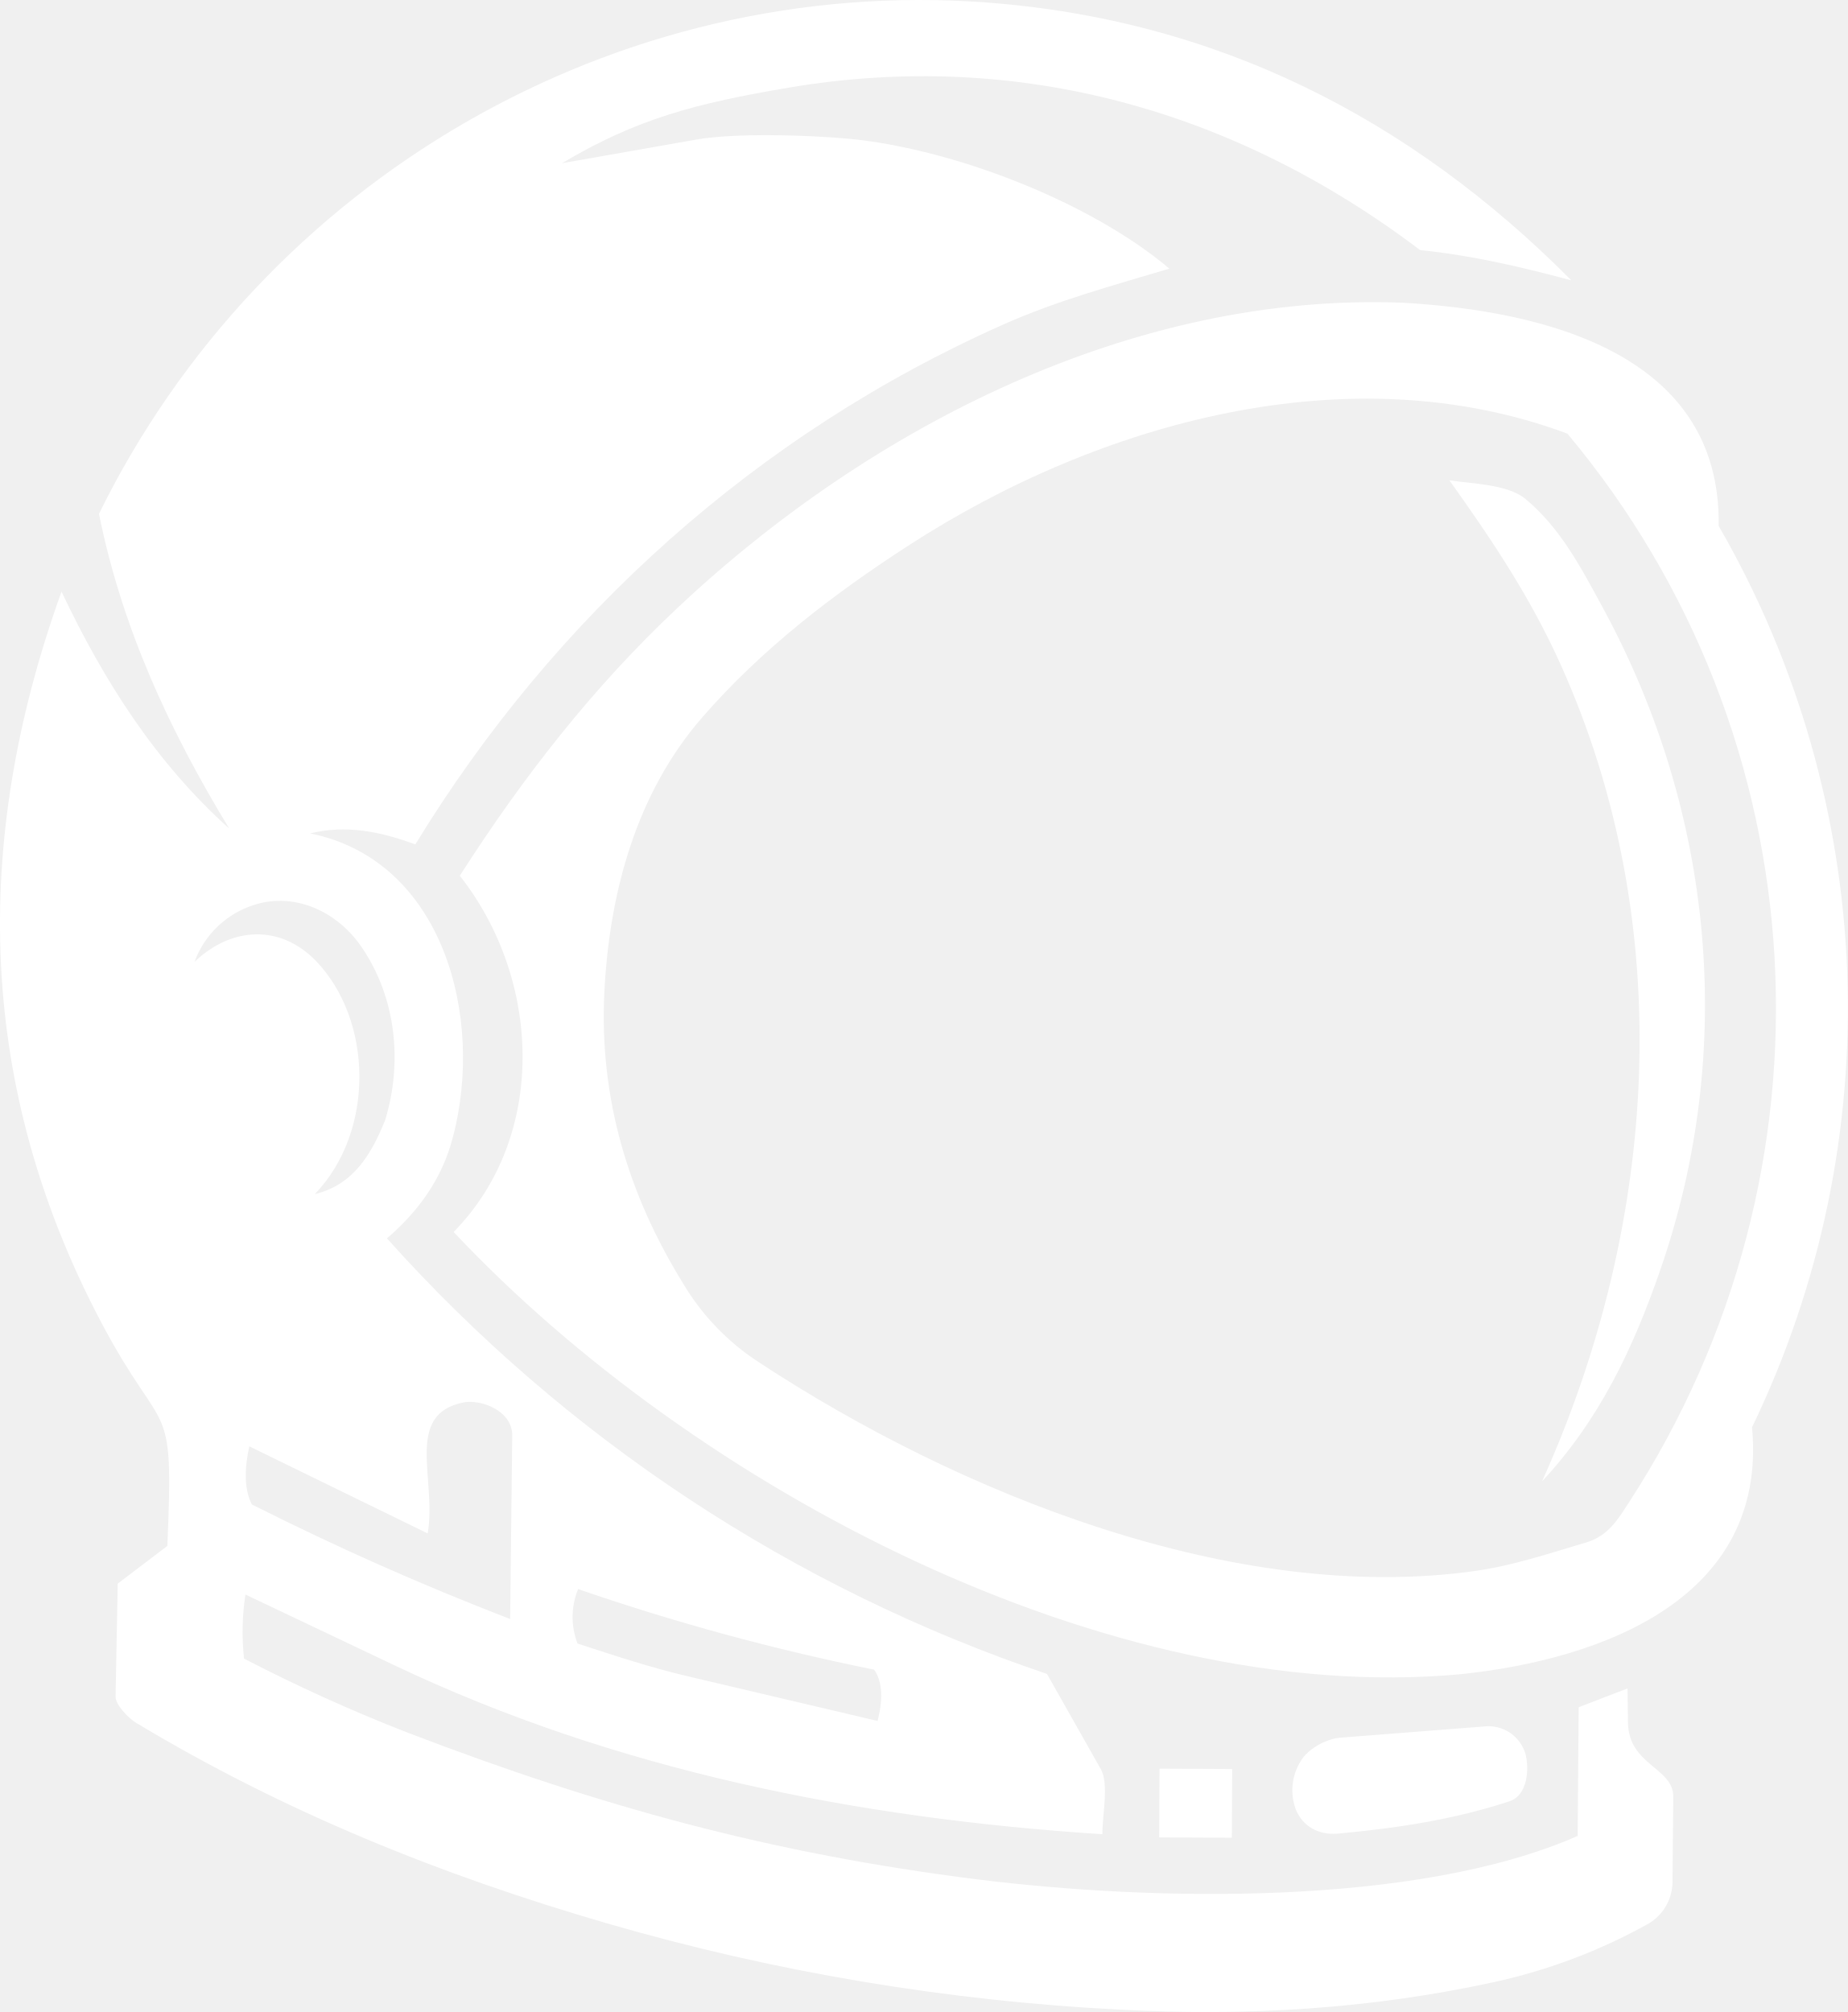
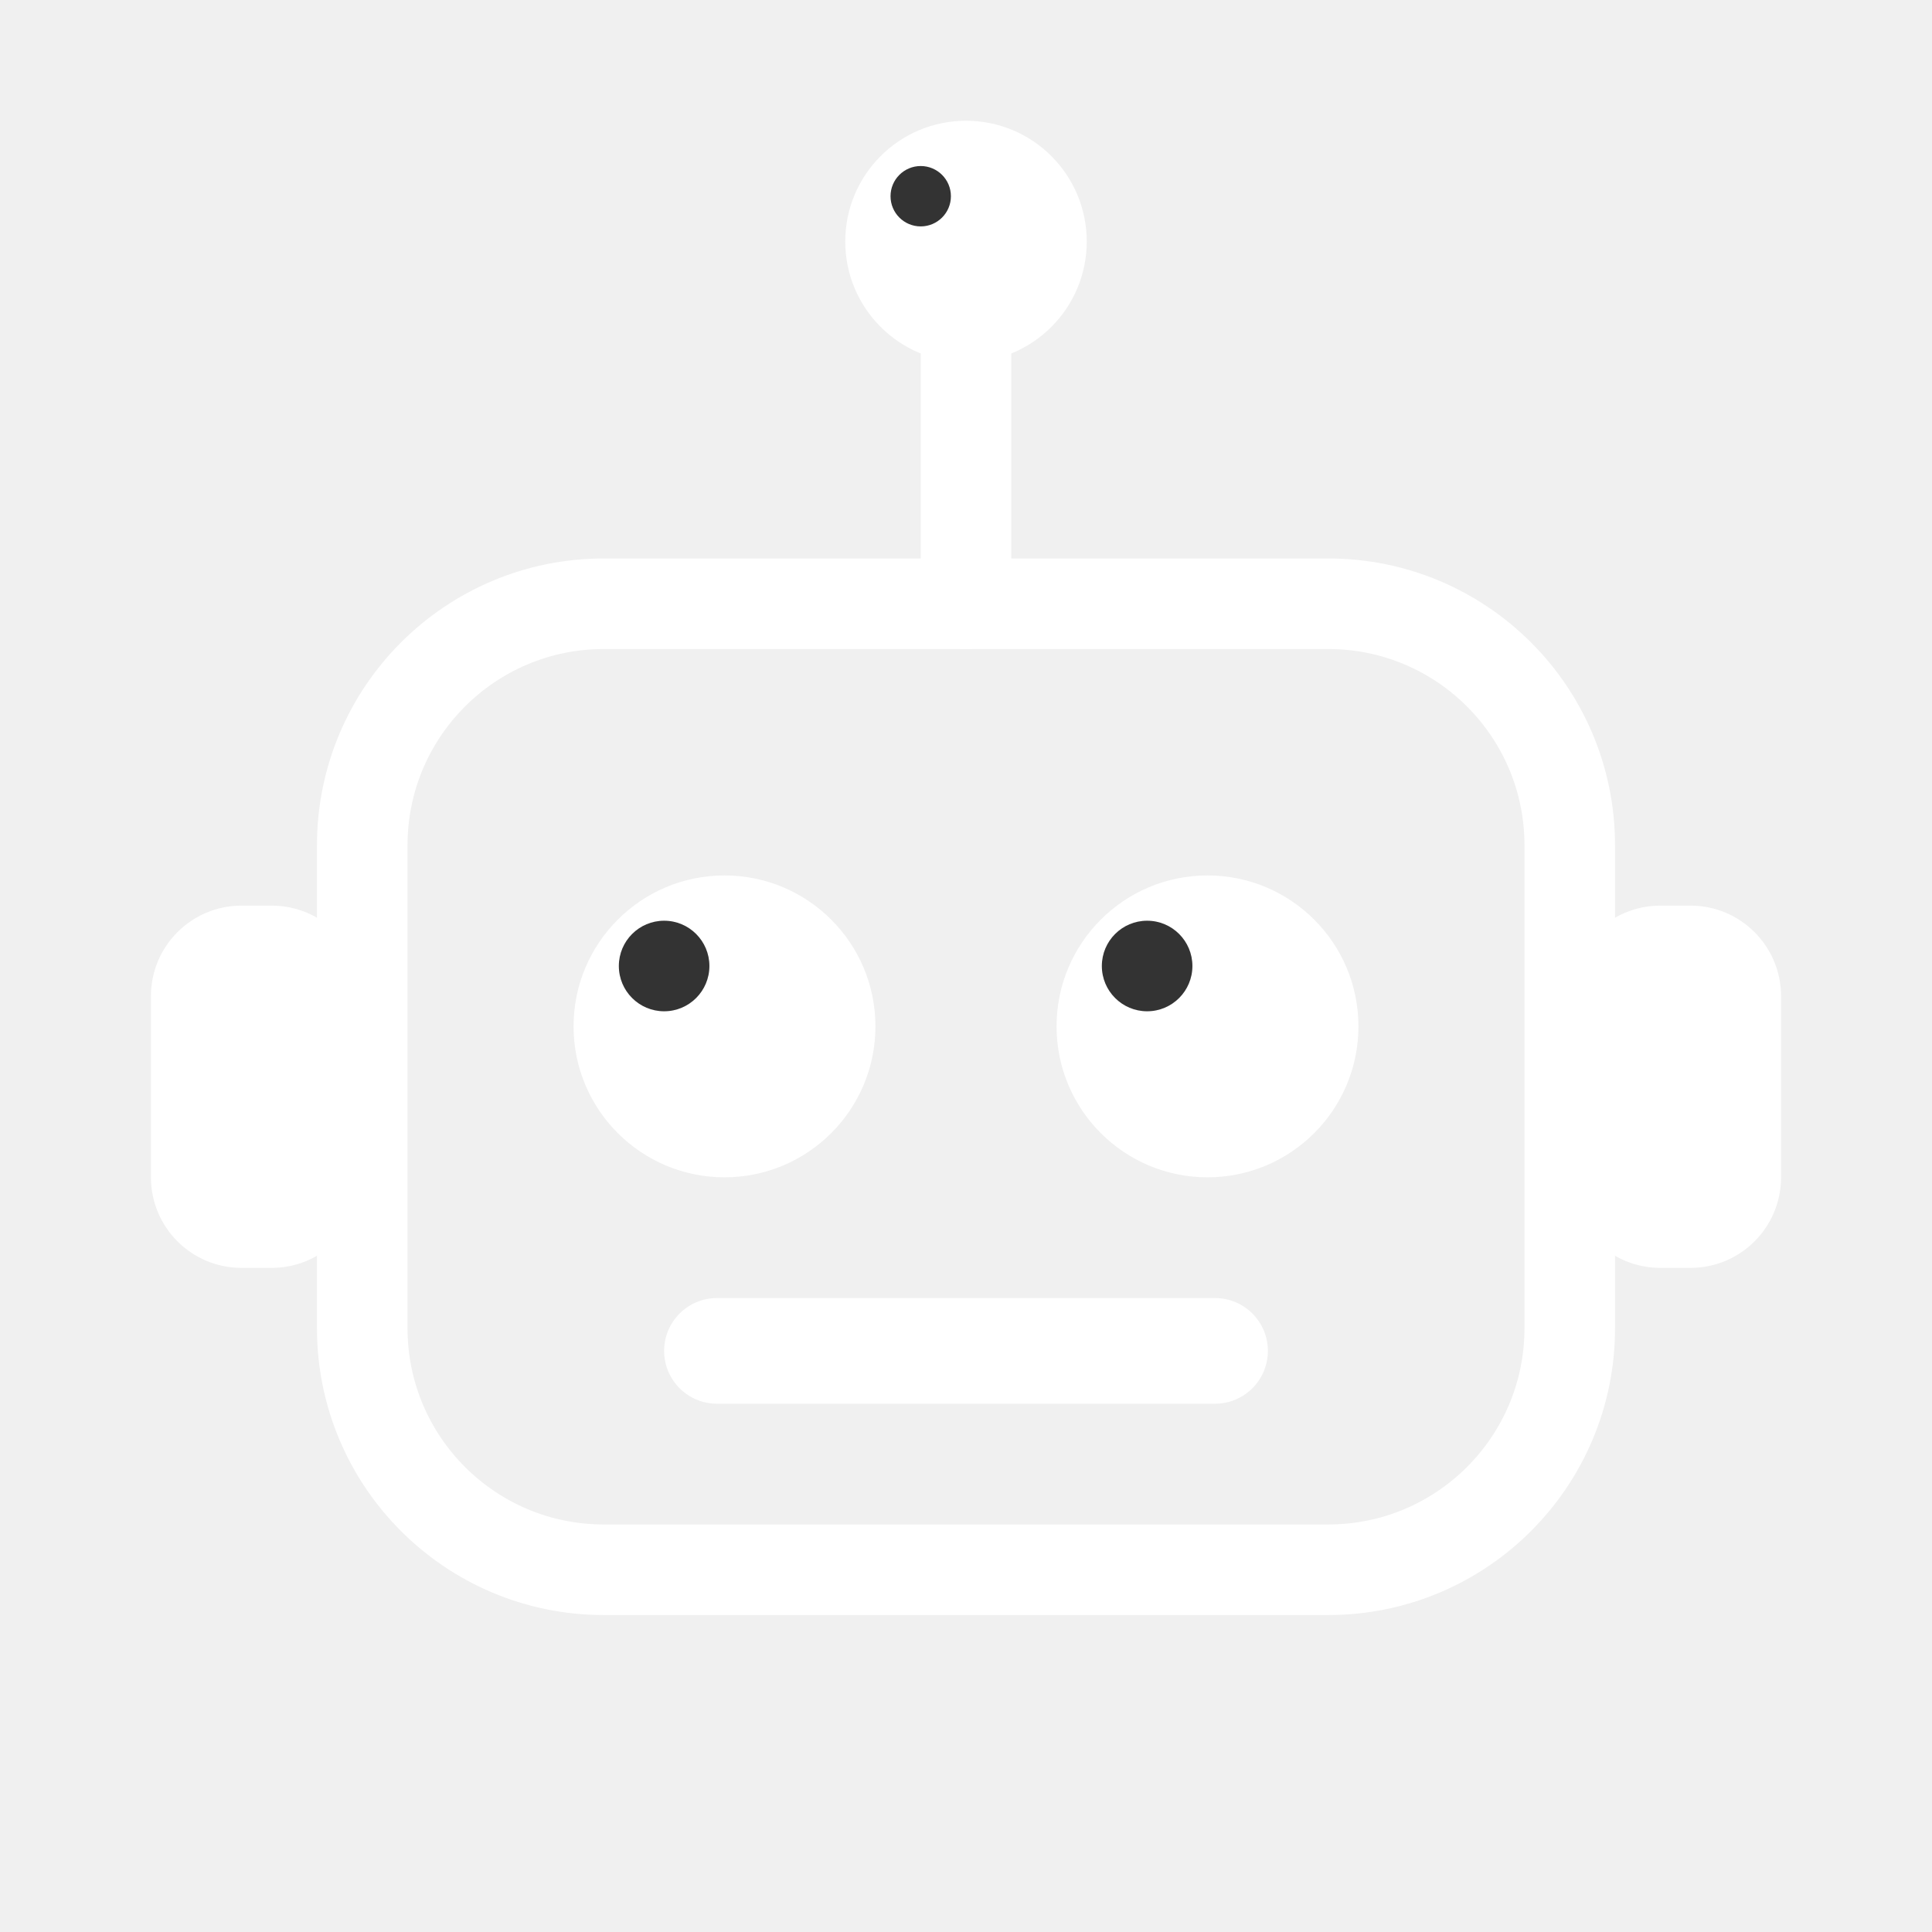
- <svg xmlns="http://www.w3.org/2000/svg" id="Grupo_3" data-name="Grupo 3" width="412.248" height="448.898" viewBox="0 0 412.248 448.898">
-   <defs>
-     <clipPath id="clip-path">
-       <rect id="Rectángulo_2" data-name="Rectángulo 2" width="412.248" height="448.898" fill="#fff" />
-     </clipPath>
-   </defs>
-   <g id="Grupo_1" data-name="Grupo 1" clip-path="url(#clip-path)">
-     <path id="Trazado_1" data-name="Trazado 1" d="M54.438,370.05a372.979,372.979,0,0,0,36.546,16.539c42.934,16.457,81.036,26.955,127.045,32.718,38.952,4.879,98.013,6.119,133.934-9.694l.22-28.709,10.9-4.2.1,7.633c.131,9.532,10.175,10.024,10.111,16.564l-.19,19.454a10.892,10.892,0,0,1-5.271,8.79A125.921,125.921,0,0,1,333.1,442.267c-27.35,5.945-54.827,7.61-83.009,6.115A501.786,501.786,0,0,1,135.308,429.09C98.277,418.317,63.295,404.2,30.364,384.378c-1.82-1.1-4.62-4.1-4.586-5.833l.486-25.225,11.07-8.41c1.485-34.5-.533-22.947-14.764-49.9-27.447-52-29.2-106.518-8.847-163.015,9.56,20.2,21.153,38.25,37.42,52.877C37.675,162.726,27.2,139.979,22.078,114.644,58.63,40.233,137.3-5.66,220.15.562c51,3.831,94.258,25.571,130.394,61.982-11.956-3.184-22.192-5.554-33.74-6.752C275.709,24.666,227.275,10.9,176.055,19.538c-20.923,3.528-34,6.957-50.682,16.877L139.5,33.929l15.86-2.793c8.528-1.5,24.632-1.04,33.836-.192,22.661,2.088,53.554,13.706,71.674,28.987-12.6,3.789-24.839,7.031-37.177,12.526C168.9,96.859,123.836,137.377,92.651,188.4c-7.872-2.92-15.5-4.417-23.465-2.461,29.782,6.032,38.956,41.129,31.8,67.976-2.394,8.985-7.428,16.16-14.663,22.377a346.506,346.506,0,0,0,147.25,97.184l12.006,21.237c1.847,3.267.35,10.053.346,14.518C191.213,405.71,137.381,395,88.063,371.576L54.751,355.753a55.521,55.521,0,0,0-.313,14.3m15.8-103.638c8.757-2.088,12.715-9.164,15.688-16.5,3.95-12.971,2.434-27.431-5.321-38.706-5.394-7.843-14.789-12.194-23.84-9.339A20.8,20.8,0,0,0,43.4,214.587c8.355-7.946,19.246-8.317,27.089-.185,12.642,13.106,13.272,37.962-.251,52.01M56.2,335.674c19.3,9.688,37.093,17.6,57.609,25.556l.46-40.938c.063-5.627-7.1-8.159-10.894-7.39-13.274,2.69-5.888,17.088-7.963,29.218L55.617,322.693c-1,4.557-1.287,9.423.582,12.981m139.579,48.288c1.144-4.393,1.22-8.69-.783-11.451a512.739,512.739,0,0,1-66.018-17.972,16.313,16.313,0,0,0-.129,12.157c8.276,2.7,16.239,5.339,24.7,7.329Z" fill="#fff" />
-     <path id="Trazado_2" data-name="Trazado 2" d="M325.964,373.522c-78.683,7.33-171.286-41.71-224.763-98.653,20.982-21.383,19.582-56.385,1.375-79.483,14.126-22.058,29.682-42,48.543-59.74C194.08,95.233,252.771,65.207,312.936,67.539c31.512,1.812,71.082,11.318,70.475,49.792a215.176,215.176,0,0,1,7.448,201.107c3.547,38.249-33.525,51.774-64.9,55.084m-156.623-69.56c44.588,29.3,106.347,54.129,159.883,46.515,8.458-1.2,16.5-3.934,24.588-6.324,5-1.476,7.137-5.17,9.631-9.01,48.185-74.159,42.9-170.662-13.764-238.39C301.111,78.61,245.166,94.247,202.936,121.54c-16.981,10.974-32.909,23.164-46.245,38.481-14.795,16.993-20.759,39.234-21.865,61.356-1.175,23.493,5.307,45.09,17.461,64.8a53.6,53.6,0,0,0,17.054,17.788" fill="#fff" />
-     <path id="Trazado_3" data-name="Trazado 3" d="M298.533,409.094c-4.467.414-7.883-1.707-9.4-5.237a12.287,12.287,0,0,1,1.075-10.992c1.473-2.484,5.351-4.9,8.887-5.18l31.941-2.488a8.616,8.616,0,0,1,9.262,6.052c.913,3.365.494,9.3-3.5,10.617-12.359,4.06-24.719,5.973-38.264,7.228" fill="#fff" />
-     <rect id="Rectángulo_1" data-name="Rectángulo 1" width="15.334" height="16.211" transform="translate(258.6 409.939) rotate(-89.717)" fill="#fff" />
-     <path id="Trazado_4" data-name="Trazado 4" d="M370.408,283.292c-6.086,17.577-13.539,33.4-26.392,47.208,26.021-57.679,30.288-124.219,4.132-182.266-6.661-14.783-15.007-27.347-24.809-41.076,5.144.8,12.975.86,16.972,4.164,7.836,6.477,12.518,15.527,17.384,24.5,24.5,45.2,29.763,98.227,12.713,147.465" fill="#fff" />
-   </g>
+ <svg xmlns="http://www.w3.org/2000/svg" viewBox="0 0 64 64" width="64" height="64">
+   <rect x="12" y="20" width="40" height="32" rx="8" fill="none" stroke="#fff" stroke-width="3" />
+   <circle cx="24" cy="34" r="5" fill="#fff" />
+   <circle cx="40" cy="34" r="5" fill="#fff" />
+   <circle cx="22" cy="32" r="1.5" fill="#333" />
+   <circle cx="38" cy="32" r="1.5" fill="#333" />
+   <rect x="22" y="43" width="20" height="3.5" rx="1.75" fill="#fff" />
+   <line x1="32" y1="20" x2="32" y2="10" stroke="#fff" stroke-width="3" stroke-linecap="round" />
+   <circle cx="32" cy="8" r="4" fill="#fff" />
+   <circle cx="30.5" cy="6.5" r="1" fill="#333" />
+   <rect x="5" y="30" width="7" height="12" rx="3" fill="#fff" />
+   <rect x="52" y="30" width="7" height="12" rx="3" fill="#fff" />
</svg>
